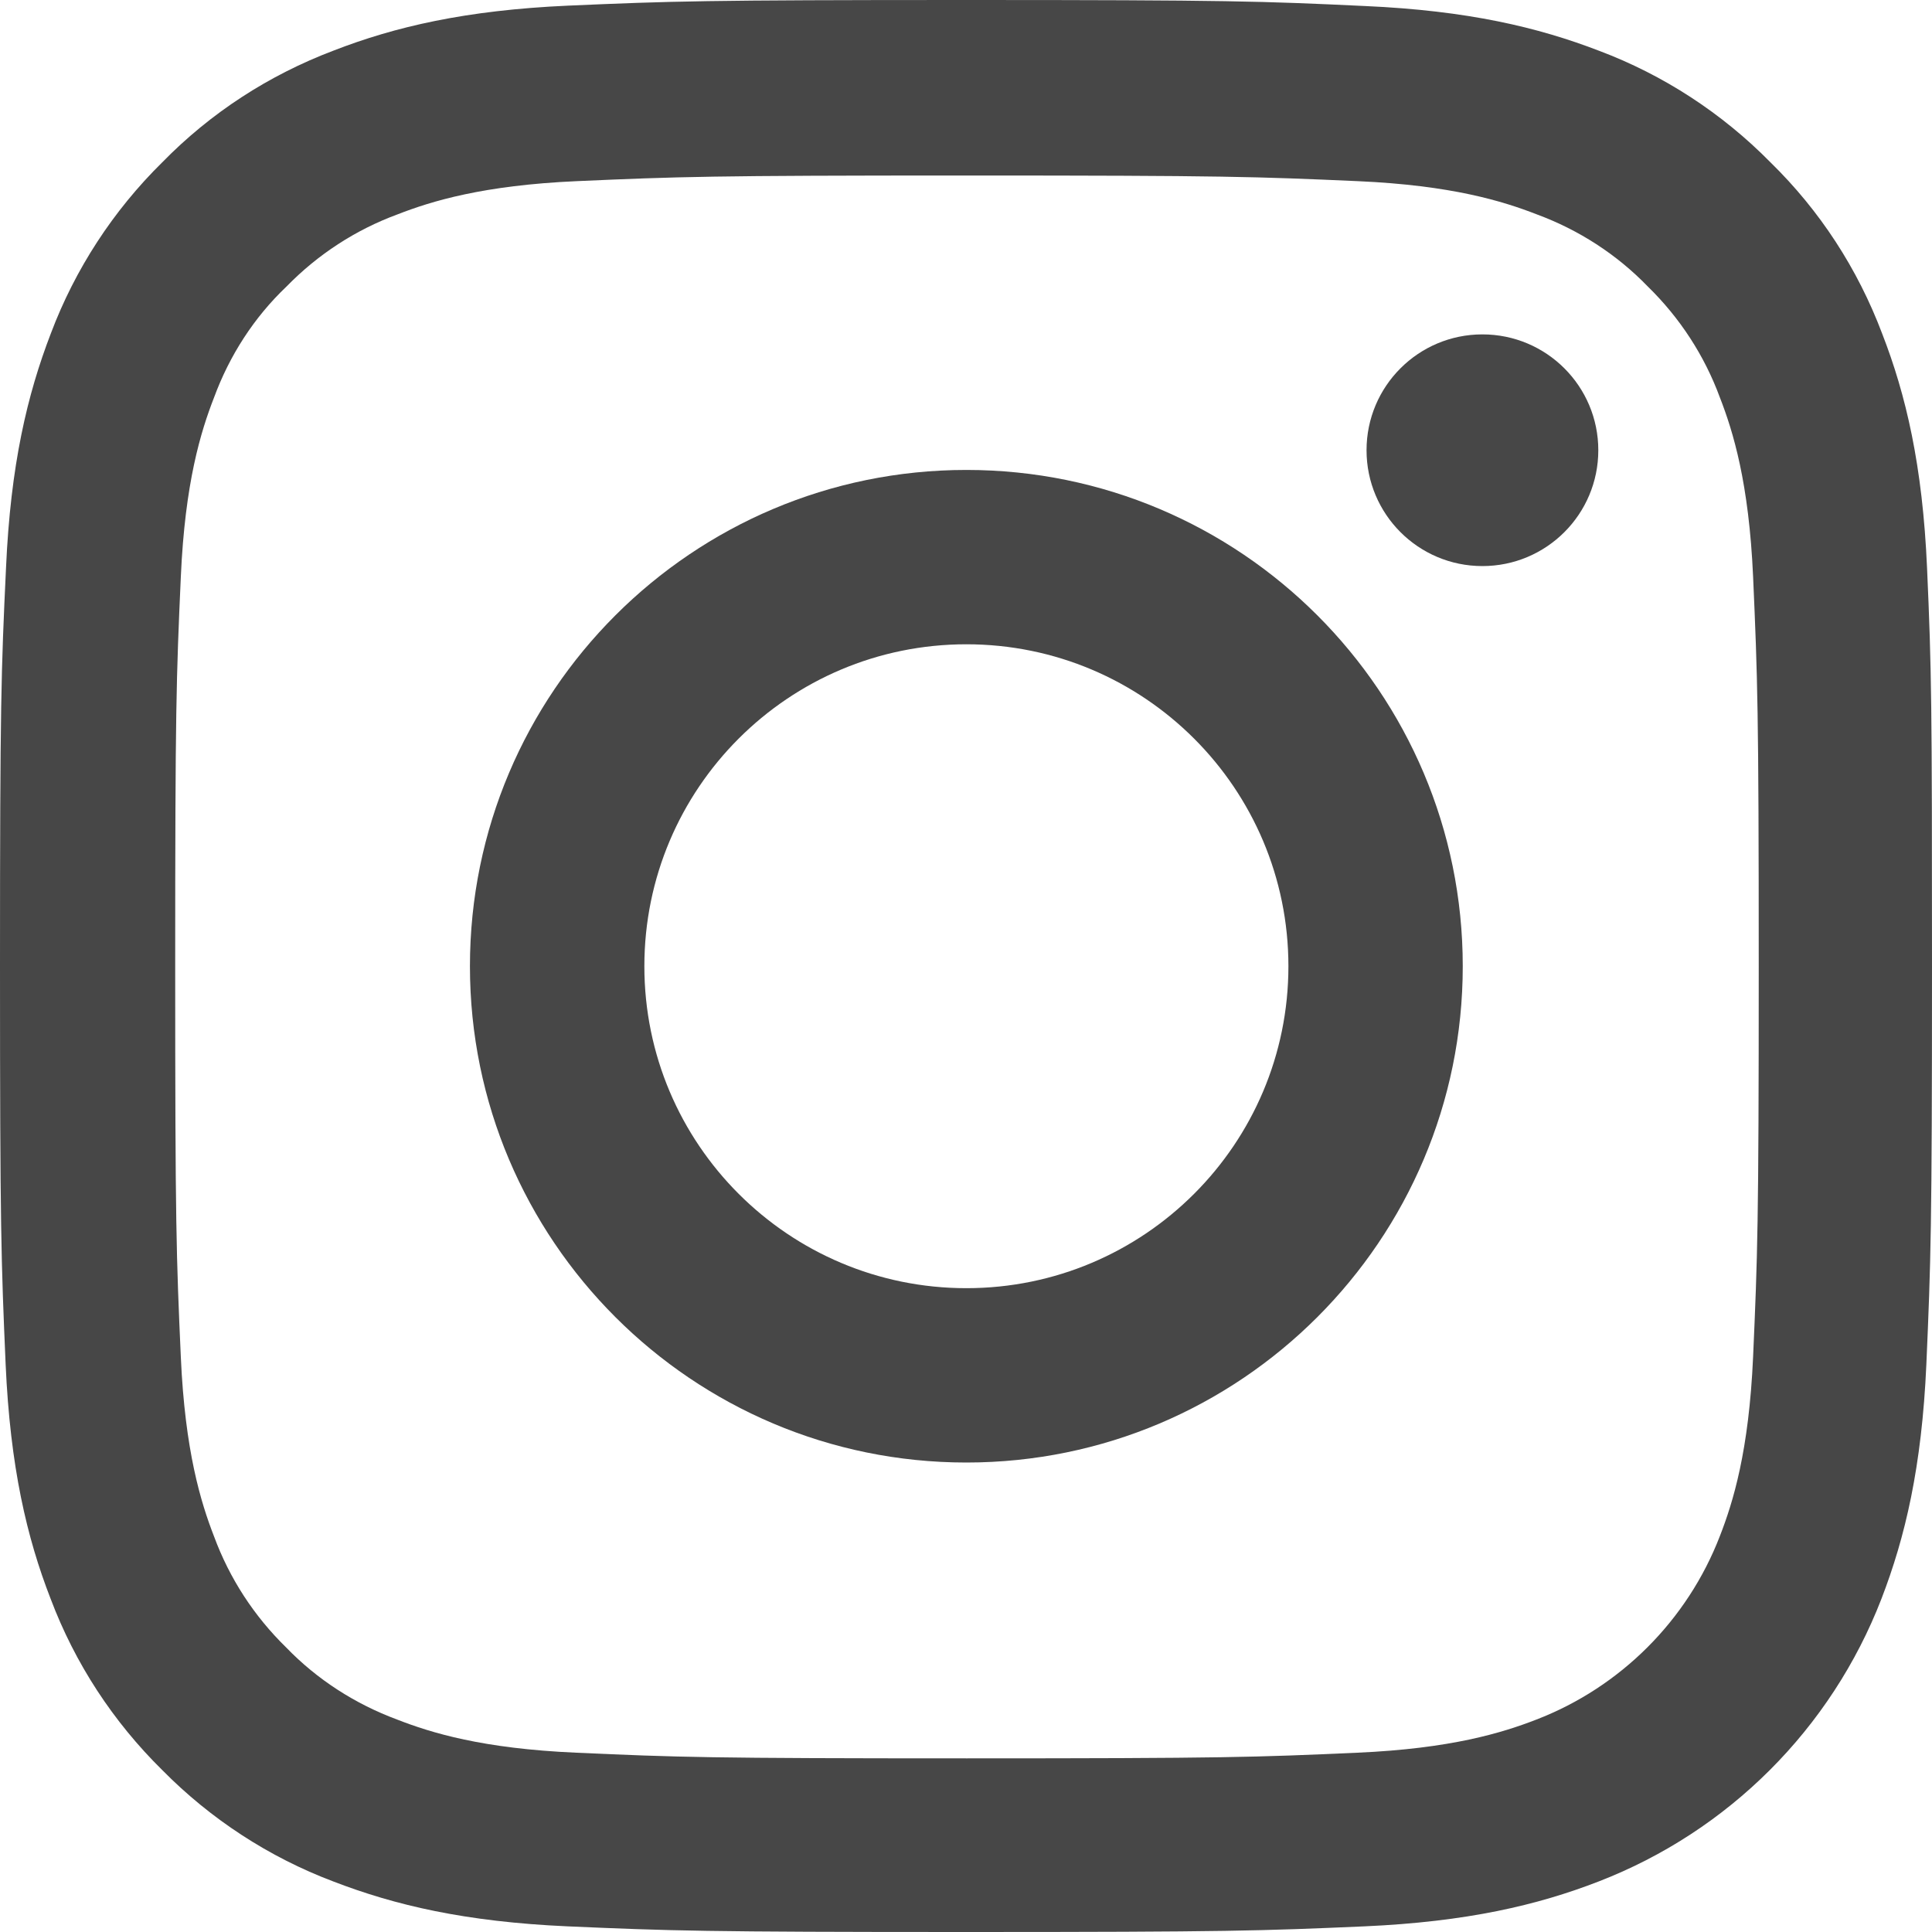
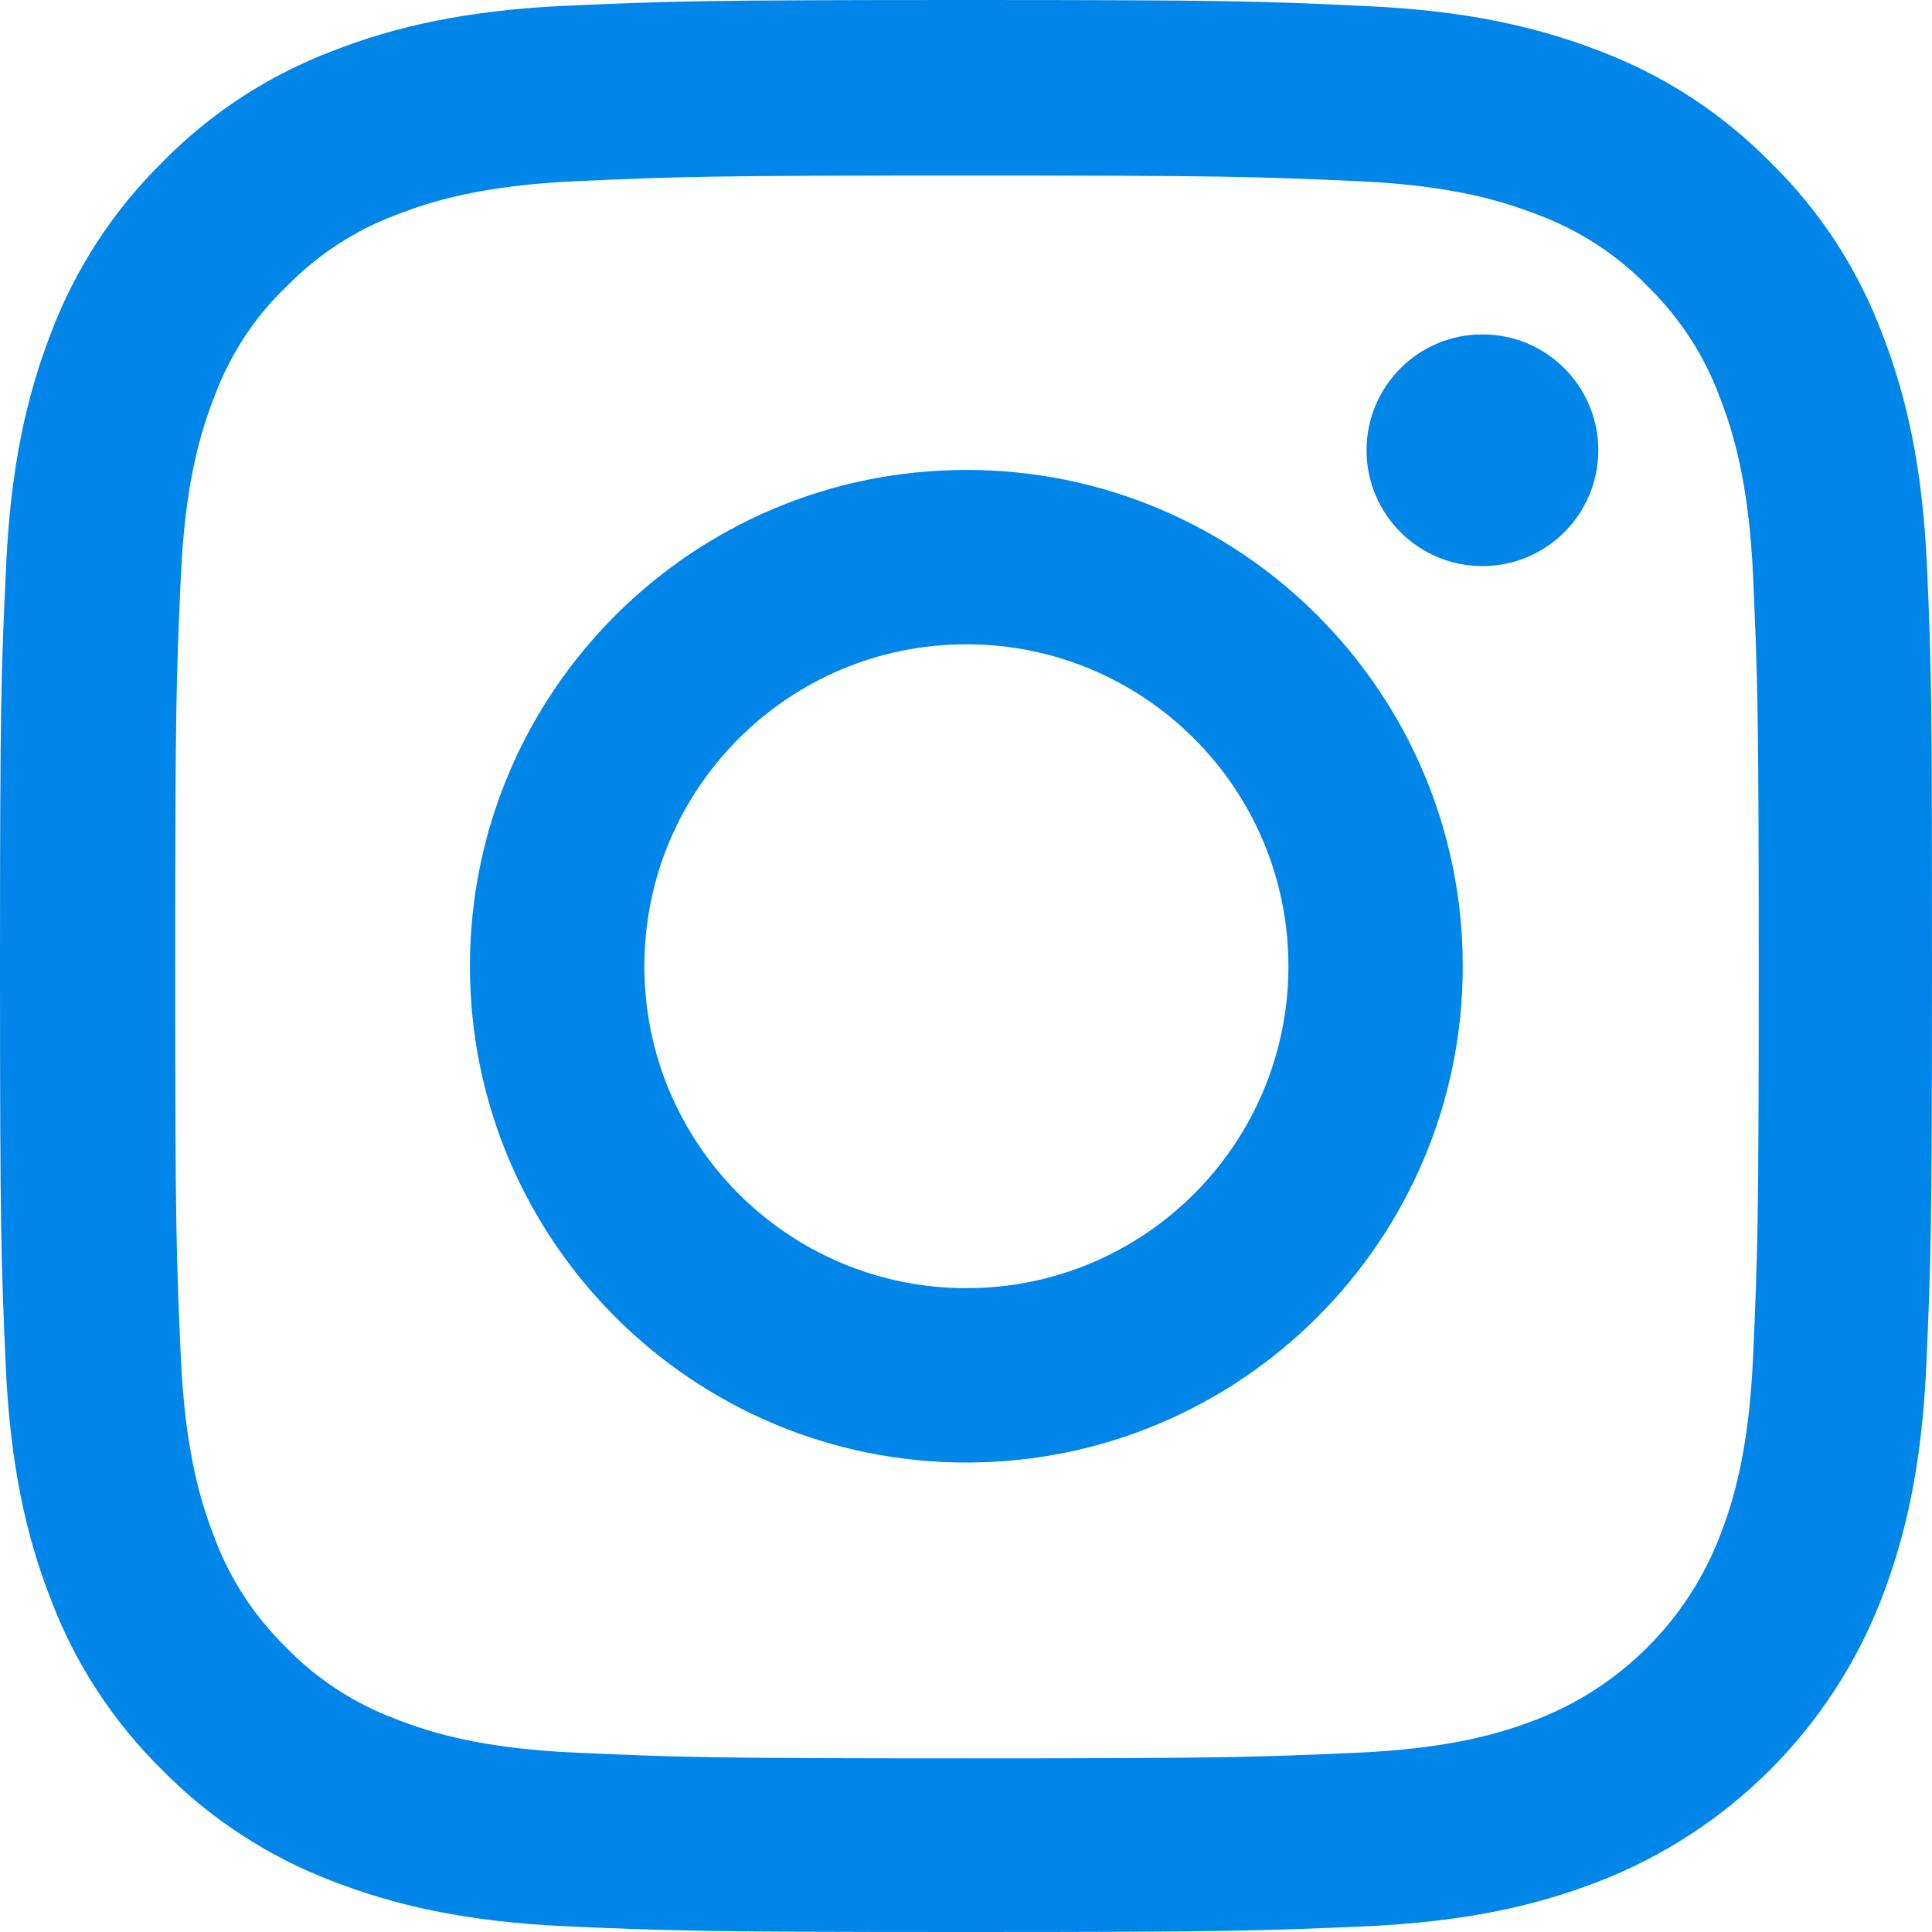
<svg xmlns="http://www.w3.org/2000/svg" width="25" height="25" viewBox="0 0 25 25" fill="none">
-   <path d="M24.936 7.35C24.878 6.022 24.663 5.109 24.355 4.317C24.038 3.477 23.549 2.725 22.909 2.1C22.284 1.465 21.527 0.972 20.697 0.659C19.9 0.352 18.992 0.137 17.663 0.078C16.325 0.015 15.9 0 12.505 0C9.11 0 8.685 0.015 7.351 0.073C6.023 0.132 5.109 0.347 4.318 0.654C3.478 0.972 2.726 1.46 2.1 2.1C1.465 2.725 0.972 3.482 0.659 4.312C0.352 5.109 0.137 6.017 0.078 7.345C0.015 8.683 0 9.108 0 12.502C0 15.897 0.015 16.322 0.073 17.655C0.132 18.983 0.347 19.896 0.655 20.688C0.972 21.528 1.465 22.28 2.1 22.905C2.726 23.54 3.483 24.033 4.313 24.346C5.109 24.653 6.018 24.868 7.347 24.927C8.68 24.985 9.105 25 12.5 25C15.895 25 16.32 24.985 17.654 24.927C18.982 24.868 19.895 24.653 20.687 24.346C22.367 23.696 23.696 22.368 24.346 20.688C24.653 19.892 24.868 18.983 24.927 17.655C24.985 16.322 25 15.897 25 12.502C25 9.108 24.995 8.683 24.936 7.35ZM22.685 17.557C22.631 18.778 22.426 19.438 22.255 19.877C21.835 20.966 20.97 21.831 19.881 22.251C19.441 22.422 18.777 22.627 17.561 22.68C16.242 22.739 15.846 22.753 12.51 22.753C9.174 22.753 8.773 22.739 7.459 22.68C6.238 22.627 5.578 22.422 5.139 22.251C4.597 22.05 4.103 21.733 3.703 21.318C3.287 20.912 2.97 20.424 2.77 19.882C2.599 19.442 2.394 18.778 2.34 17.562C2.281 16.244 2.267 15.848 2.267 12.512C2.267 9.177 2.281 8.776 2.34 7.462C2.394 6.242 2.599 5.582 2.77 5.143C2.97 4.6 3.287 4.107 3.708 3.707C4.113 3.292 4.601 2.974 5.144 2.774C5.583 2.603 6.248 2.398 7.464 2.344C8.783 2.286 9.178 2.271 12.515 2.271C15.856 2.271 16.251 2.286 17.566 2.344C18.787 2.398 19.446 2.603 19.886 2.774C20.428 2.974 20.921 3.292 21.322 3.707C21.737 4.112 22.055 4.6 22.255 5.143C22.426 5.582 22.631 6.246 22.685 7.462C22.743 8.781 22.758 9.177 22.758 12.512C22.758 15.848 22.743 16.239 22.685 17.557Z" fill="#474747" />
-   <path d="M12.505 6.081C8.959 6.081 6.081 8.957 6.081 12.503C6.081 16.048 8.959 18.925 12.505 18.925C16.051 18.925 18.928 16.048 18.928 12.503C18.928 8.957 16.051 6.081 12.505 6.081ZM12.505 16.669C10.204 16.669 8.338 14.803 8.338 12.503C8.338 10.202 10.204 8.337 12.505 8.337C14.806 8.337 16.672 10.202 16.672 12.503C16.672 14.803 14.806 16.669 12.505 16.669Z" fill="#474747" />
-   <path d="M20.682 5.826C20.682 6.654 20.011 7.325 19.182 7.325C18.354 7.325 17.683 6.654 17.683 5.826C17.683 4.998 18.354 4.327 19.182 4.327C20.011 4.327 20.682 4.998 20.682 5.826Z" fill="#474747" />
+   <path d="M24.936 7.35C24.878 6.022 24.663 5.109 24.355 4.317C24.038 3.477 23.549 2.725 22.909 2.1C22.284 1.465 21.527 0.972 20.697 0.659C19.9 0.352 18.992 0.137 17.663 0.078C16.325 0.015 15.9 0 12.505 0C9.11 0 8.685 0.015 7.351 0.073C6.023 0.132 5.109 0.347 4.318 0.654C3.478 0.972 2.726 1.46 2.1 2.1C1.465 2.725 0.972 3.482 0.659 4.312C0.352 5.109 0.137 6.017 0.078 7.345C0.015 8.683 0 9.108 0 12.502C0 15.897 0.015 16.322 0.073 17.655C0.132 18.983 0.347 19.896 0.655 20.688C0.972 21.528 1.465 22.28 2.1 22.905C2.726 23.54 3.483 24.033 4.313 24.346C5.109 24.653 6.018 24.868 7.347 24.927C8.68 24.985 9.105 25 12.5 25C15.895 25 16.32 24.985 17.654 24.927C18.982 24.868 19.895 24.653 20.687 24.346C22.367 23.696 23.696 22.368 24.346 20.688C24.653 19.892 24.868 18.983 24.927 17.655C24.985 16.322 25 15.897 25 12.502C25 9.108 24.995 8.683 24.936 7.35ZM22.685 17.557C22.631 18.778 22.426 19.438 22.255 19.877C21.835 20.966 20.97 21.831 19.881 22.251C19.441 22.422 18.777 22.627 17.561 22.68C16.242 22.739 15.846 22.753 12.51 22.753C9.174 22.753 8.773 22.739 7.459 22.68C6.238 22.627 5.578 22.422 5.139 22.251C4.597 22.05 4.103 21.733 3.703 21.318C3.287 20.912 2.97 20.424 2.77 19.882C2.599 19.442 2.394 18.778 2.34 17.562C2.281 16.244 2.267 15.848 2.267 12.512C2.267 9.177 2.281 8.776 2.34 7.462C2.394 6.242 2.599 5.582 2.77 5.143C2.97 4.6 3.287 4.107 3.708 3.707C4.113 3.292 4.601 2.974 5.144 2.774C5.583 2.603 6.248 2.398 7.464 2.344C8.783 2.286 9.178 2.271 12.515 2.271C15.856 2.271 16.251 2.286 17.566 2.344C18.787 2.398 19.446 2.603 19.886 2.774C20.428 2.974 20.921 3.292 21.322 3.707C21.737 4.112 22.055 4.6 22.255 5.143C22.426 5.582 22.631 6.246 22.685 7.462C22.743 8.781 22.758 9.177 22.758 12.512C22.758 15.848 22.743 16.239 22.685 17.557Z" fill="#0085E8" />
+   <path d="M12.505 6.081C8.959 6.081 6.081 8.957 6.081 12.503C6.081 16.048 8.959 18.925 12.505 18.925C16.051 18.925 18.928 16.048 18.928 12.503C18.928 8.957 16.051 6.081 12.505 6.081ZM12.505 16.669C10.204 16.669 8.338 14.803 8.338 12.503C8.338 10.202 10.204 8.337 12.505 8.337C14.806 8.337 16.672 10.202 16.672 12.503C16.672 14.803 14.806 16.669 12.505 16.669Z" fill="#0085E8" />
+   <path d="M20.682 5.826C20.682 6.654 20.011 7.325 19.182 7.325C18.354 7.325 17.683 6.654 17.683 5.826C17.683 4.998 18.354 4.327 19.182 4.327C20.011 4.327 20.682 4.998 20.682 5.826Z" fill="#0085E8" />
</svg>
